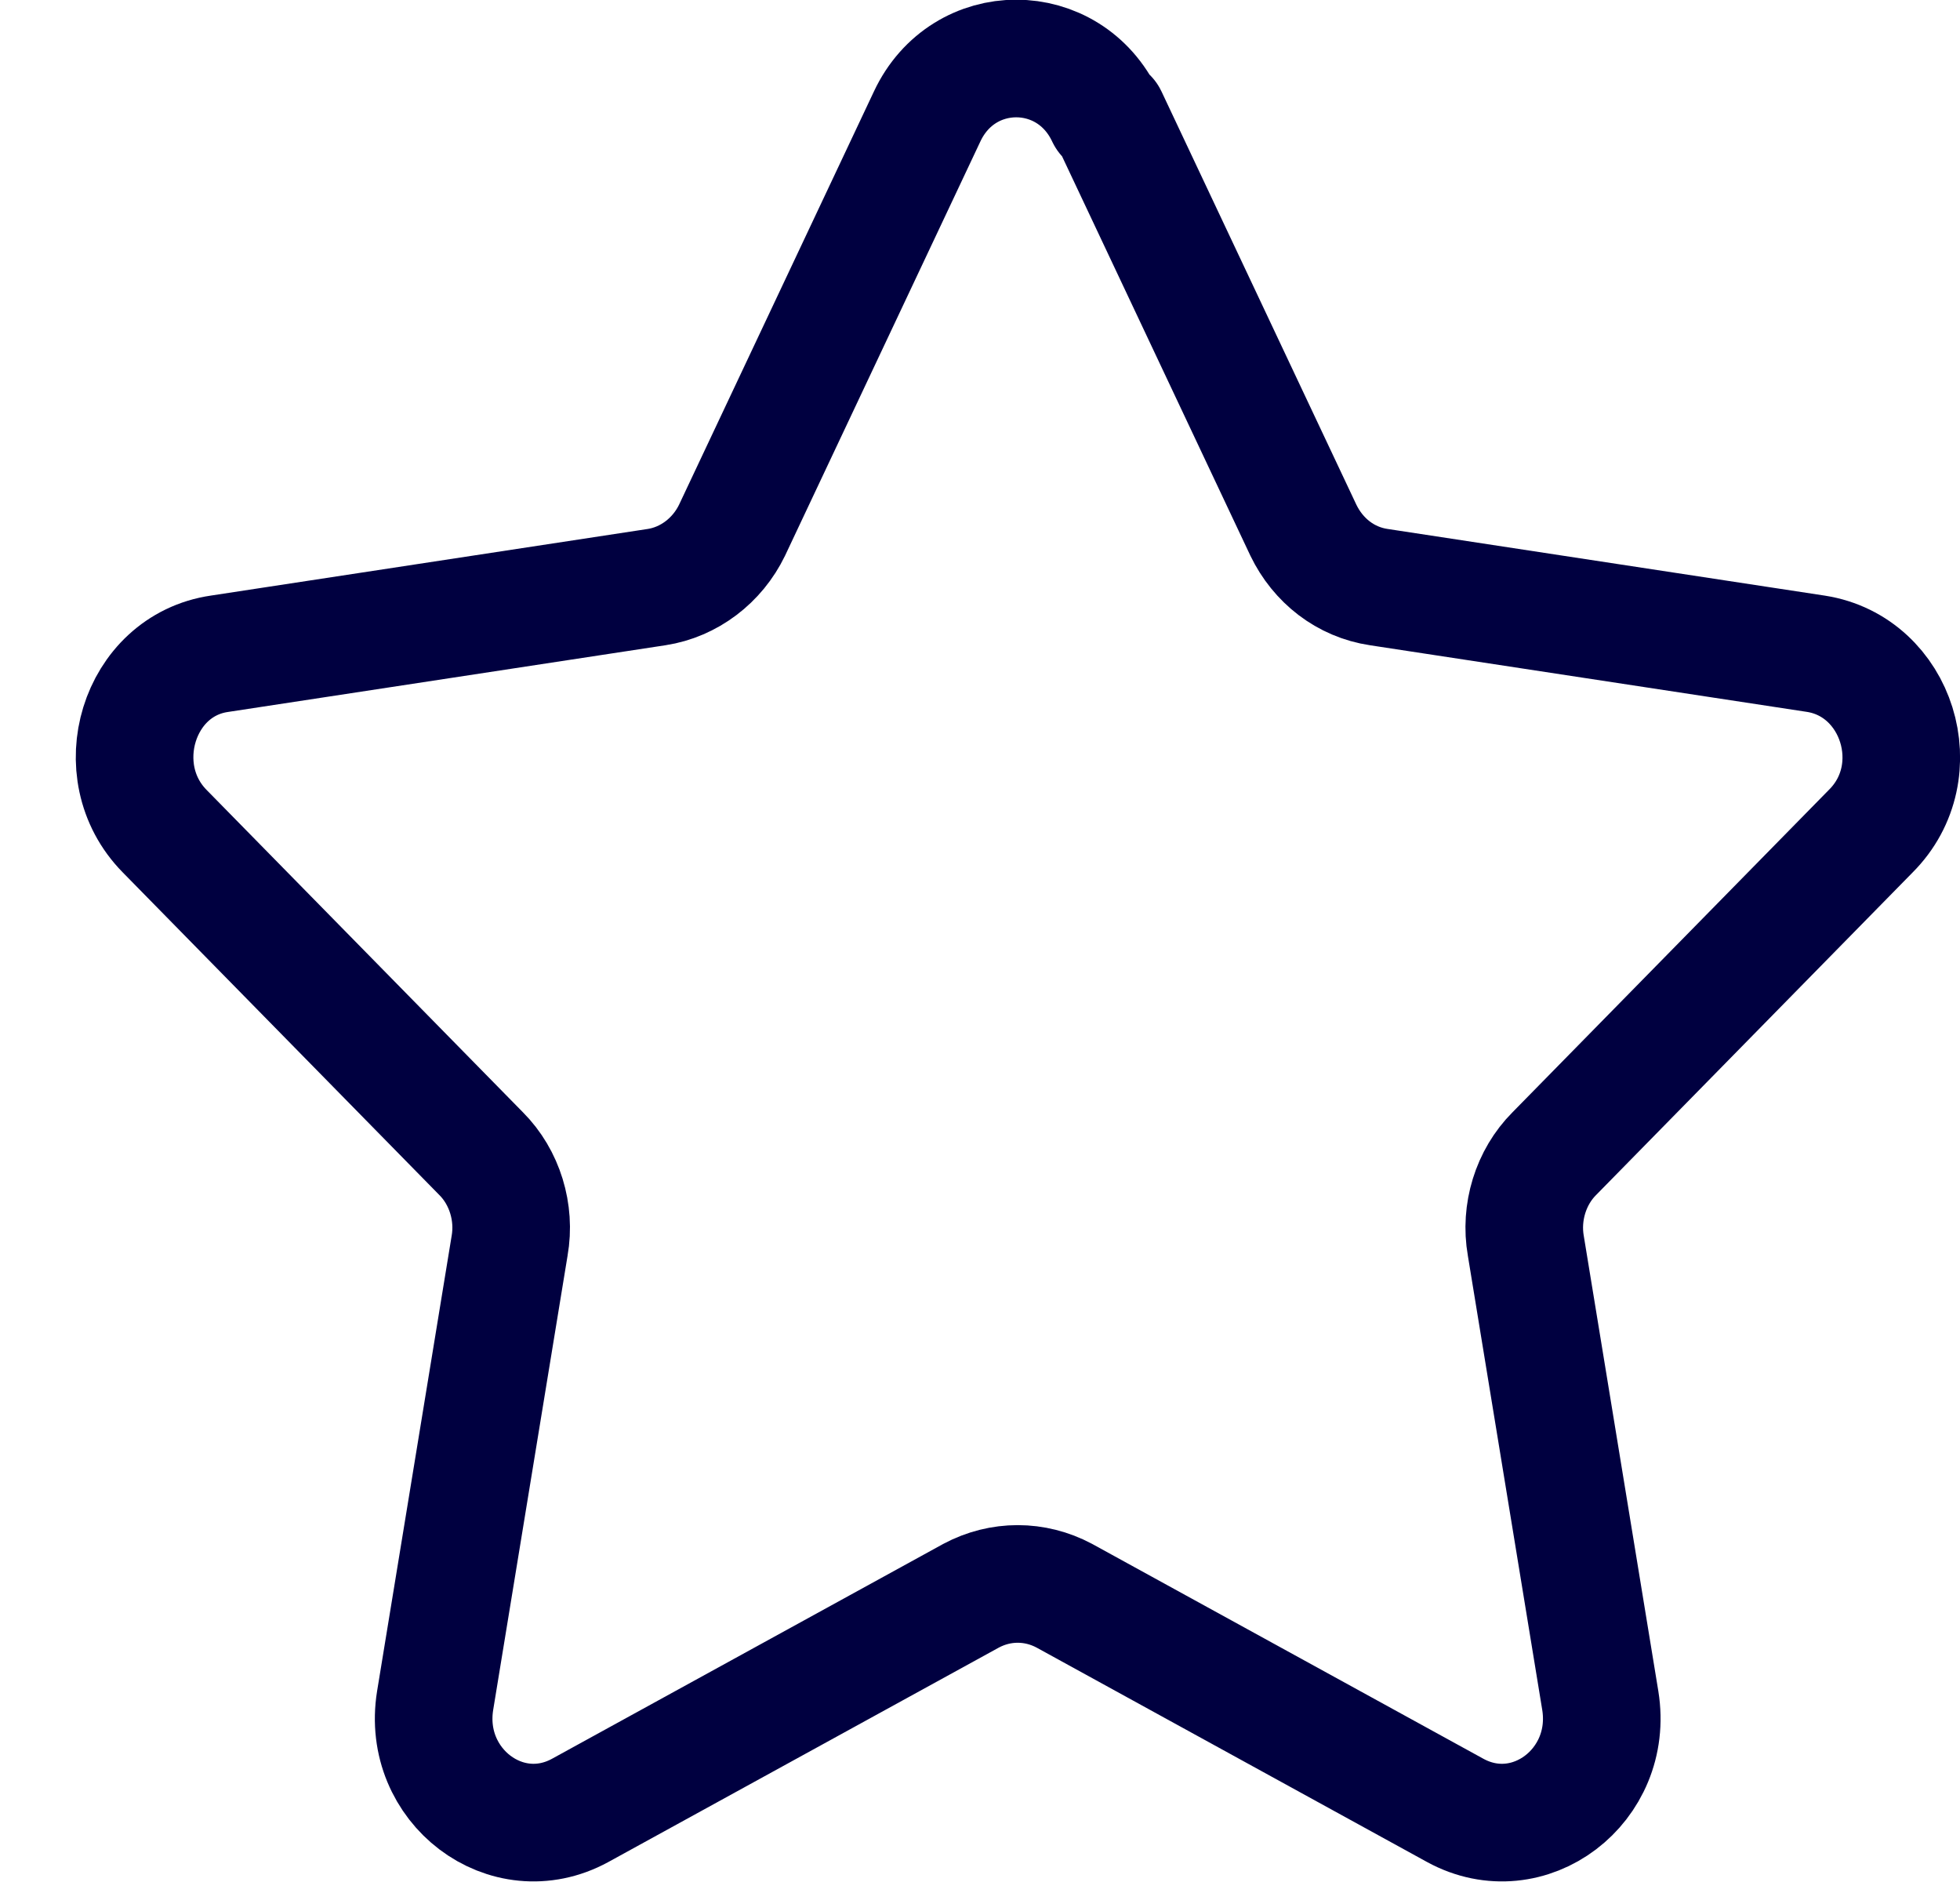
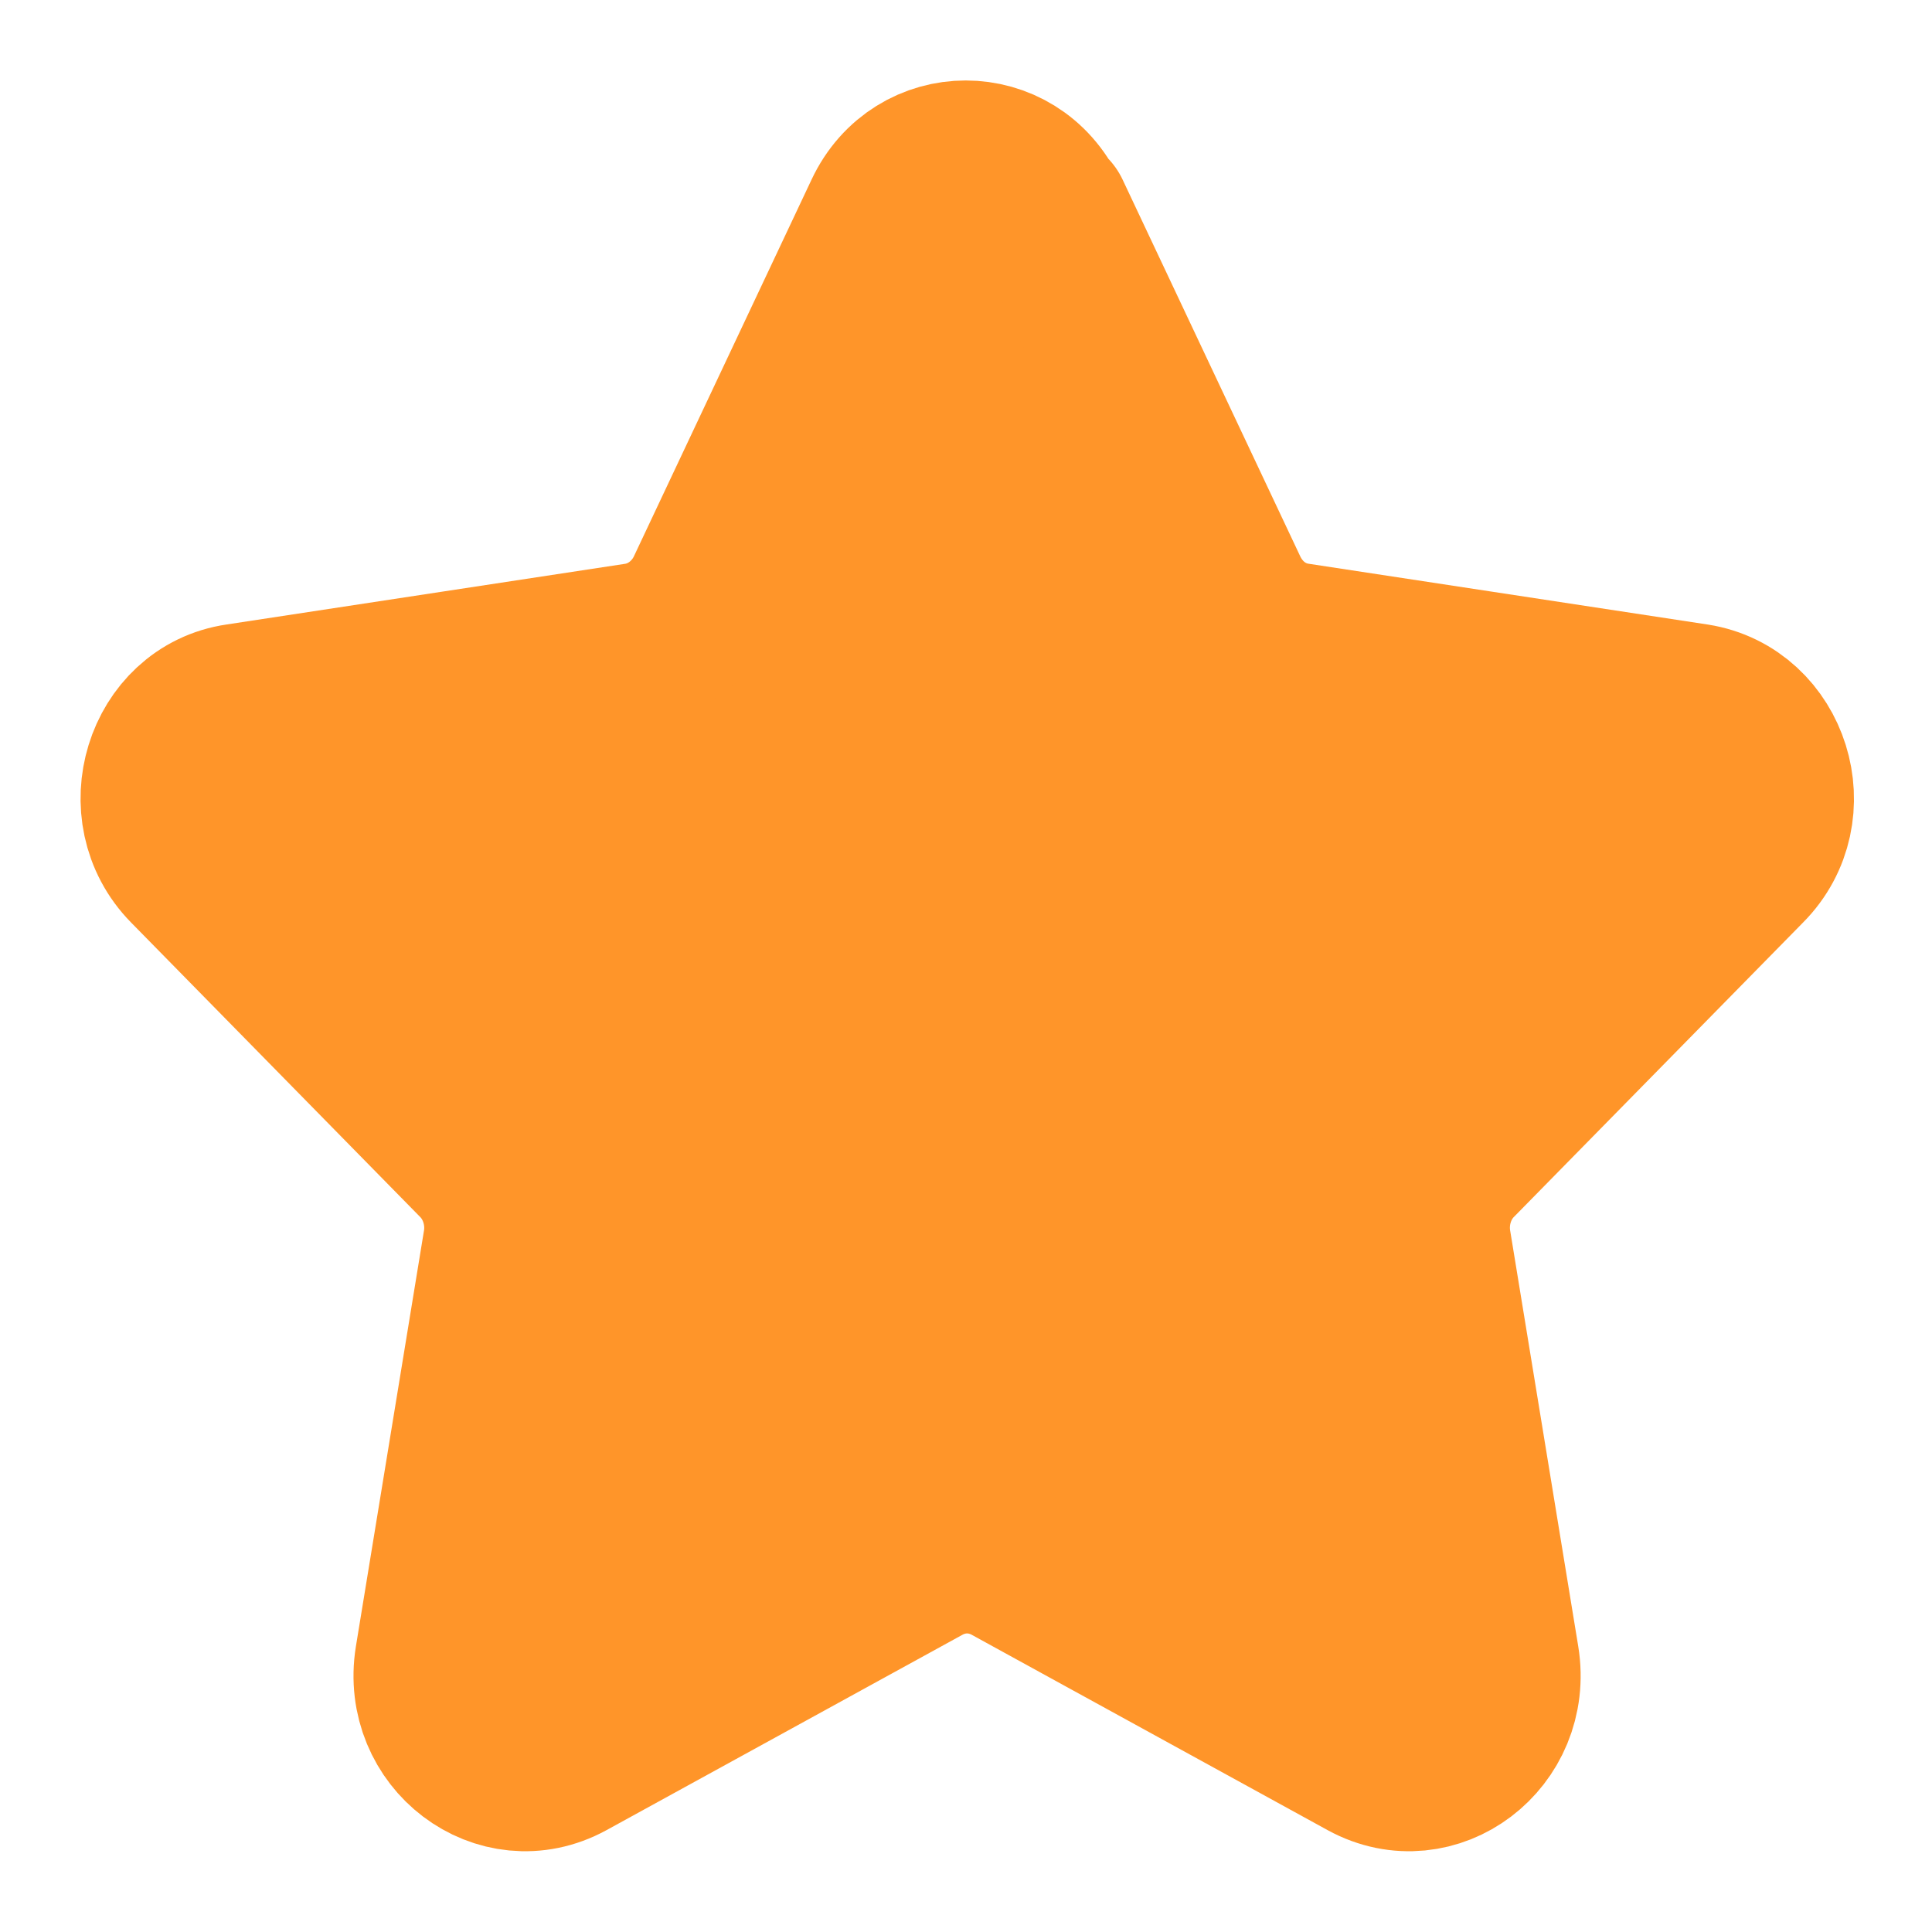
- <svg xmlns="http://www.w3.org/2000/svg" width="25" height="24" viewBox="0 0 25 24" fill="none">
-   <path d="M14.137 1.487L16.625 6.762C16.812 7.149 17.162 7.424 17.587 7.487L23.162 8.337C24.2 8.499 24.625 9.837 23.862 10.599L19.825 14.712C19.525 15.012 19.387 15.462 19.462 15.887L20.412 21.687C20.587 22.774 19.5 23.599 18.562 23.087L13.575 20.349C13.2 20.149 12.762 20.149 12.387 20.349L7.4 23.087C6.462 23.599 5.375 22.774 5.55 21.687L6.5 15.887C6.575 15.462 6.437 15.012 6.137 14.712L2.1 10.599C1.35 9.837 1.762 8.487 2.8 8.337L8.375 7.487C8.787 7.424 9.15 7.149 9.337 6.762L11.825 1.487C12.287 0.499 13.637 0.499 14.1 1.487H14.137Z" stroke="#000040" stroke-width="1.5" stroke-linecap="round" stroke-linejoin="round" />
+ <svg xmlns="http://www.w3.org/2000/svg" width="18" height="18" viewBox="0 0 18 18" fill="none">
+   <path d="M9.781 1.994L11.439 5.51C11.564 5.769 11.797 5.952 12.081 5.994L15.797 6.56C16.489 6.669 16.772 7.56 16.264 8.069L13.572 10.81C13.372 11.01 13.281 11.31 13.331 11.594L13.964 15.46C14.081 16.185 13.356 16.735 12.731 16.394L9.406 14.569C9.156 14.435 8.864 14.435 8.614 14.569L5.289 16.394C4.664 16.735 3.939 16.185 4.056 15.46L4.689 11.594C4.739 11.31 4.647 11.01 4.447 10.81L1.756 8.069C1.256 7.56 1.531 6.66 2.222 6.56L5.939 5.994C6.214 5.952 6.456 5.769 6.581 5.51L8.239 1.994C8.547 1.335 9.447 1.335 9.756 1.994H9.781Z" fill="#FF9529" stroke="#FF9529" stroke-width="1.5" stroke-linecap="round" stroke-linejoin="round" />
</svg>
